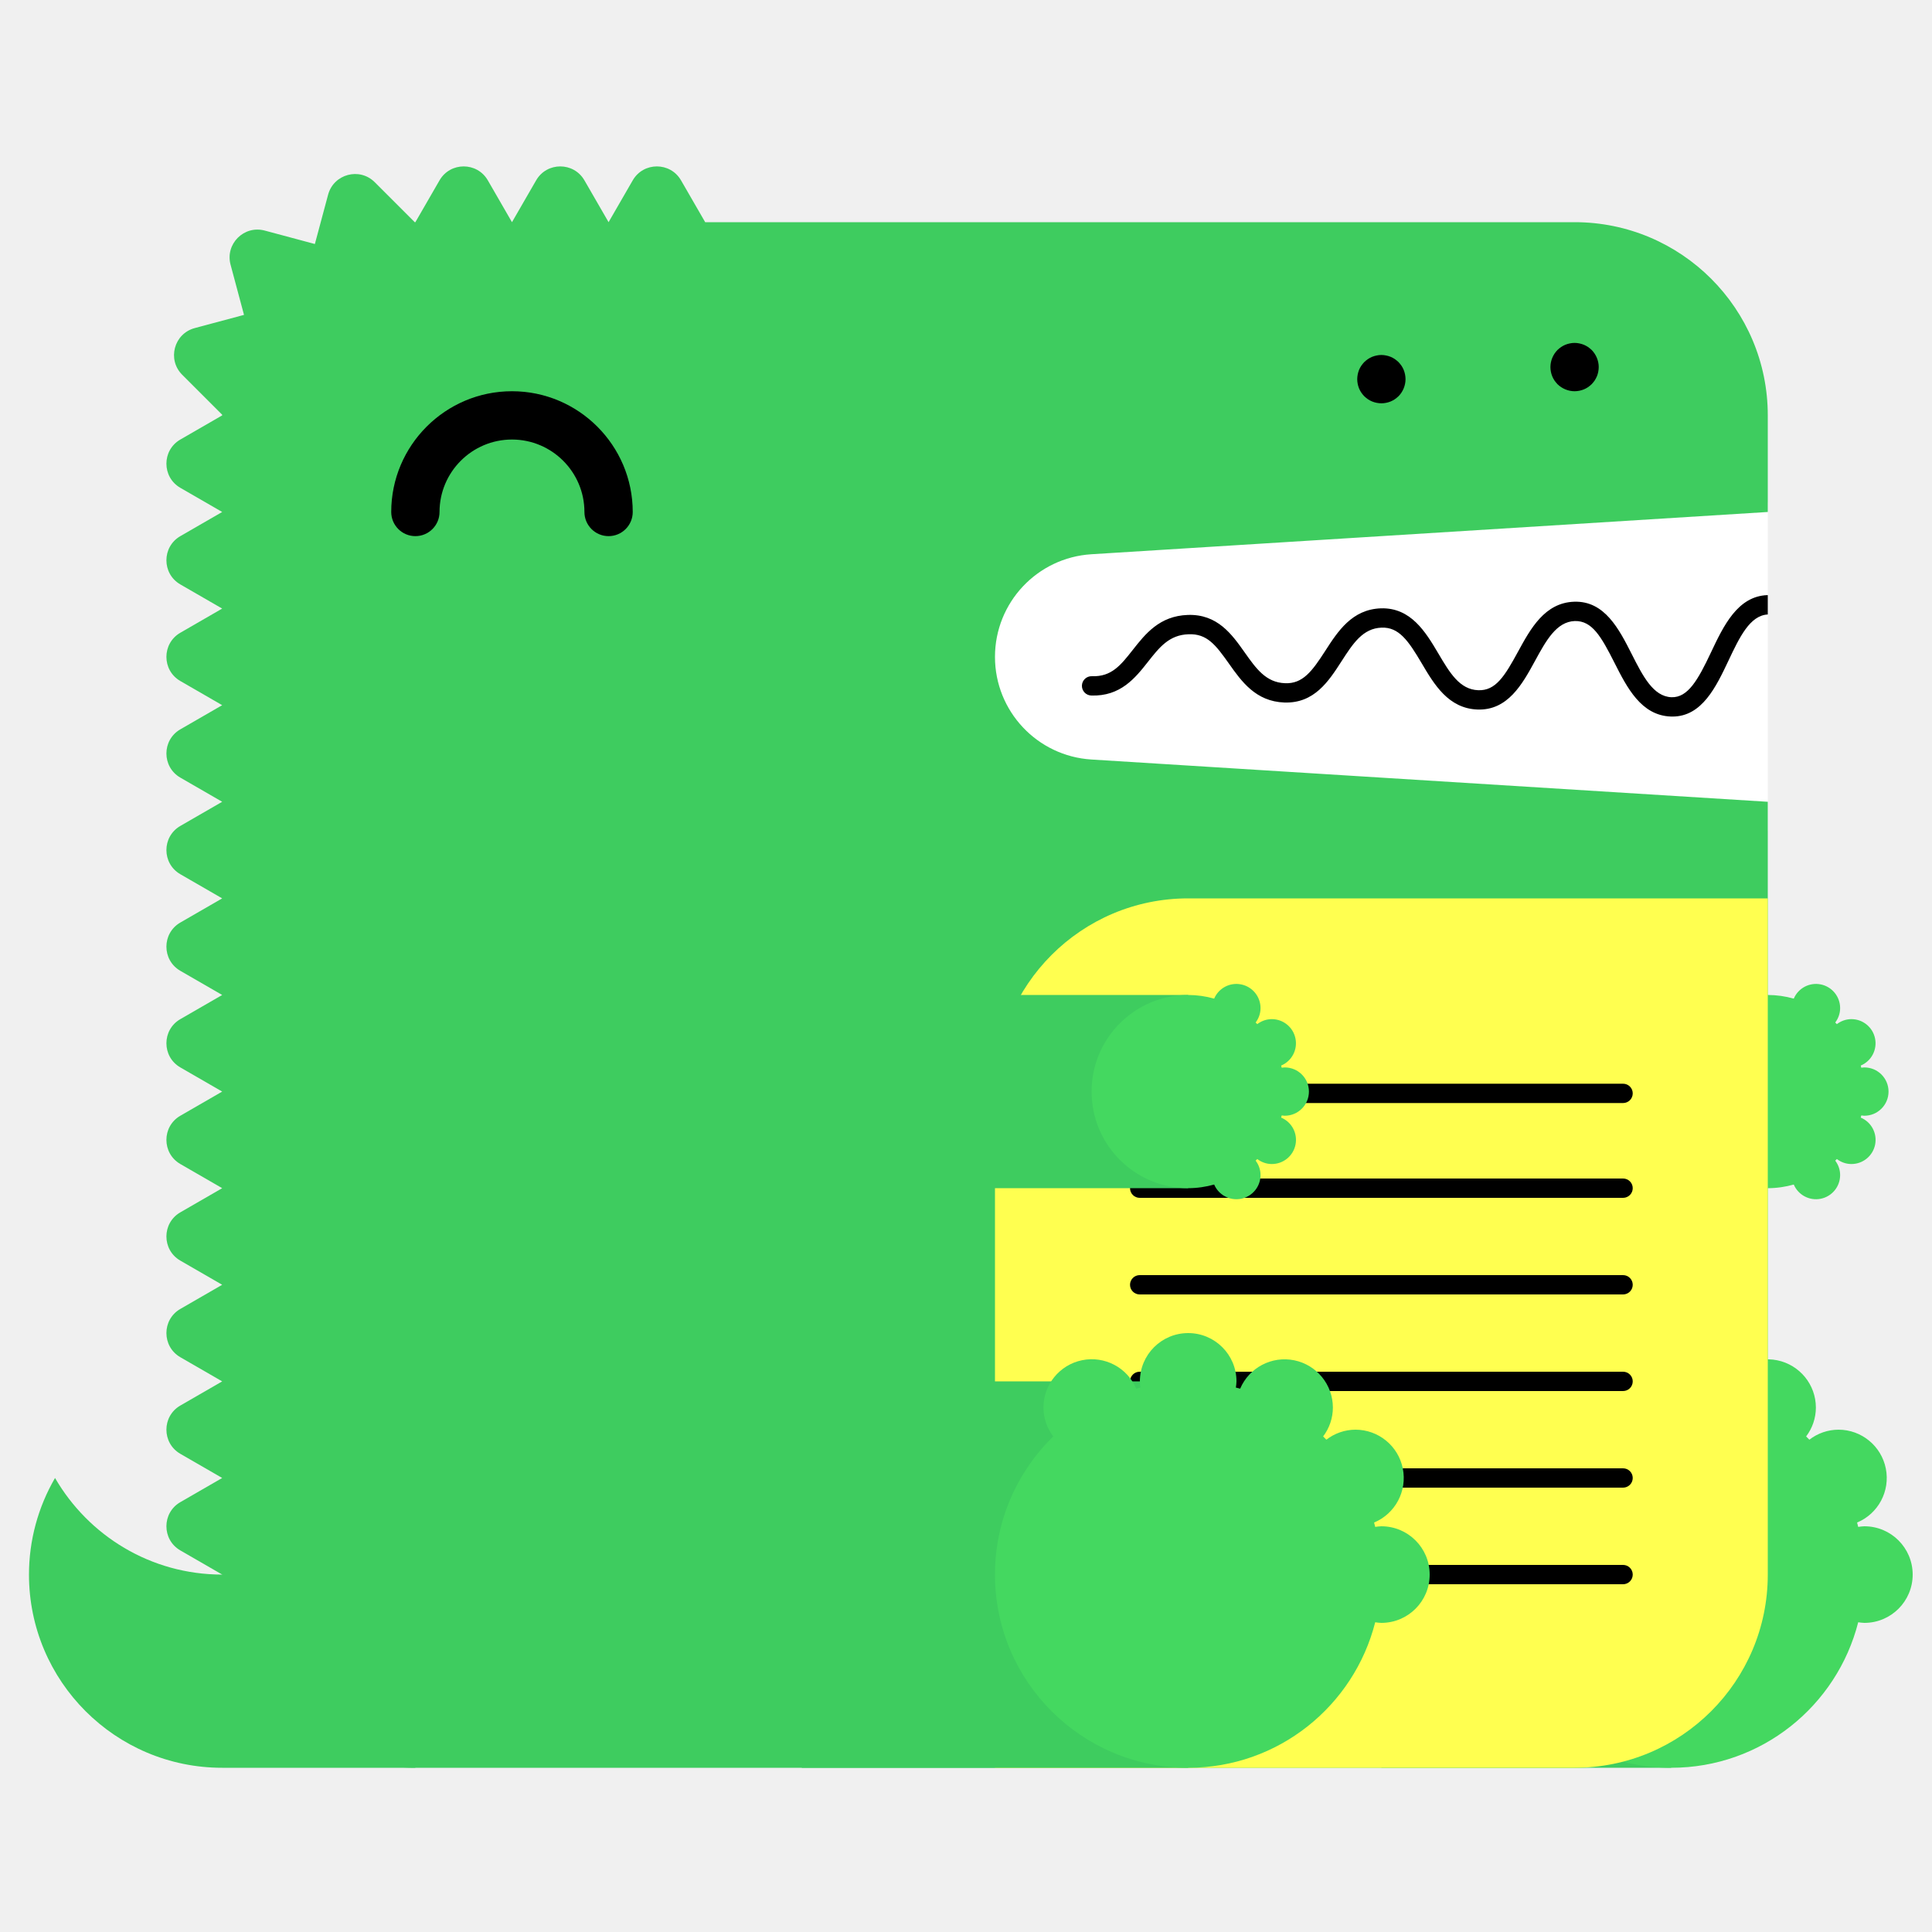
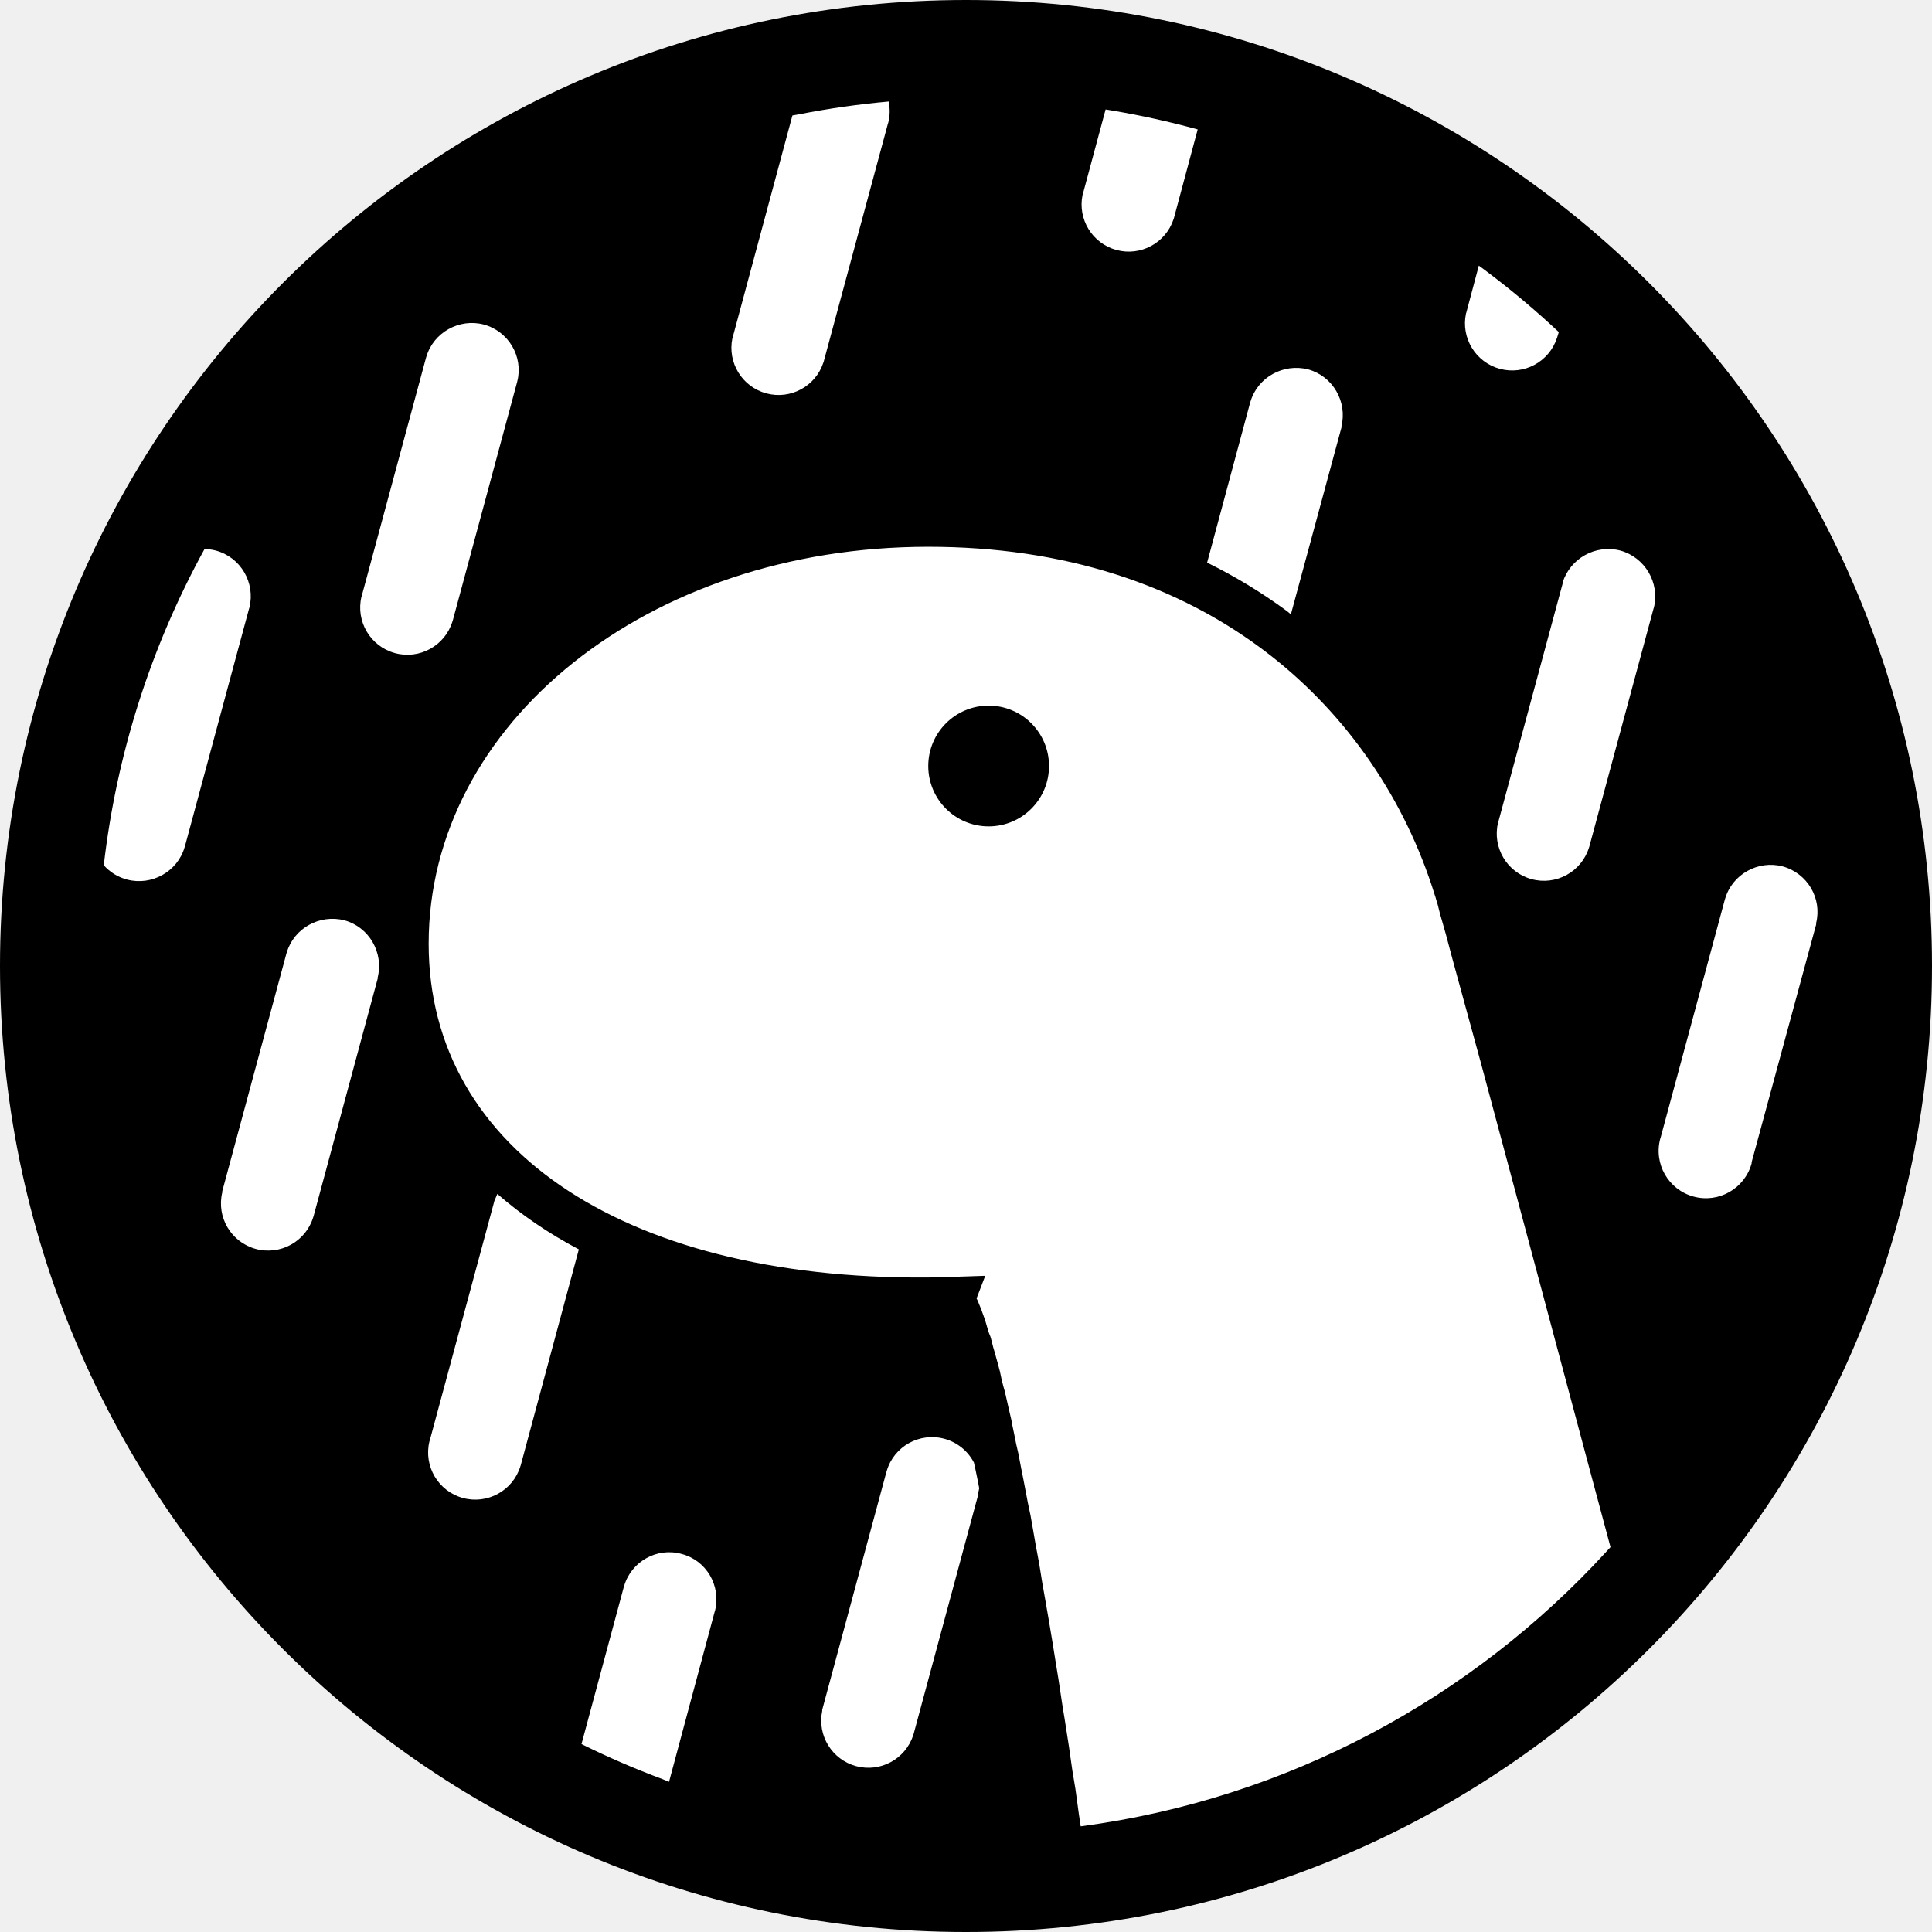
- <svg xmlns="http://www.w3.org/2000/svg" width="200" height="200" viewBox="0 0 200 200">
-   <g fill="none" fill-rule="evenodd">
-     <path fill="#FFF" d="M99 52h84v34H99z" />
-     <path d="M23 163c-7.398 0-13.843-4.027-17.303-10A19.886 19.886 0 0 0 3 163c0 11.046 8.954 20 20 20h20v-20H23z" fill="#3ECC5F" />
-     <path d="M112.98 57.376L183 53V43c0-11.046-8.954-20-20-20H73l-2.5-4.33c-1.112-1.925-3.889-1.925-5 0L63 23l-2.5-4.33c-1.111-1.925-3.889-1.925-5 0L53 23l-2.5-4.33c-1.111-1.925-3.889-1.925-5 0L43 23c-.022 0-.042.003-.065.003l-4.142-4.141c-1.57-1.571-4.252-.853-4.828 1.294l-1.369 5.104-5.192-1.392c-2.148-.575-4.111 1.389-3.535 3.536l1.39 5.193-5.102 1.367c-2.148.576-2.867 3.259-1.296 4.83l4.142 4.142c0 .021-.003.042-.003.064l-4.33 2.5c-1.925 1.111-1.925 3.889 0 5L23 53l-4.33 2.5c-1.925 1.111-1.925 3.889 0 5L23 63l-4.33 2.5c-1.925 1.111-1.925 3.889 0 5L23 73l-4.33 2.5c-1.925 1.111-1.925 3.889 0 5L23 83l-4.33 2.5c-1.925 1.111-1.925 3.889 0 5L23 93l-4.33 2.5c-1.925 1.111-1.925 3.889 0 5L23 103l-4.33 2.5c-1.925 1.111-1.925 3.889 0 5L23 113l-4.33 2.5c-1.925 1.111-1.925 3.889 0 5L23 123l-4.33 2.5c-1.925 1.111-1.925 3.889 0 5L23 133l-4.33 2.5c-1.925 1.111-1.925 3.889 0 5L23 143l-4.33 2.5c-1.925 1.111-1.925 3.889 0 5L23 153l-4.33 2.5c-1.925 1.111-1.925 3.889 0 5L23 163c0 11.046 8.954 20 20 20h120c11.046 0 20-8.954 20-20V83l-70.02-4.376A10.645 10.645 0 0 1 103 68c0-5.621 4.37-10.273 9.98-10.624" fill="#3ECC5F" />
-     <path fill="#3ECC5F" d="M143 183h30v-40h-30z" />
-     <path d="M193 158c-.219 0-.428.037-.639.064-.038-.15-.074-.301-.116-.451A5 5 0 0 0 190.32 148a4.96 4.96 0 0 0-3.016 1.036 26.531 26.531 0 0 0-.335-.336 4.955 4.955 0 0 0 1.011-2.987 5 5 0 0 0-9.599-1.959c-.148-.042-.297-.077-.445-.115.027-.211.064-.42.064-.639a5 5 0 0 0-5-5 5 5 0 0 0-5 5c0 .219.037.428.064.639-.148.038-.297.073-.445.115a4.998 4.998 0 0 0-9.599 1.959c0 1.125.384 2.151 1.011 2.987-3.717 3.632-6.031 8.693-6.031 14.3 0 11.046 8.954 20 20 20 9.339 0 17.16-6.41 19.361-15.064.211.027.42.064.639.064a5 5 0 0 0 5-5 5 5 0 0 0-5-5" fill="#44D860" />
-     <path fill="#3ECC5F" d="M153 123h30v-20h-30z" />
-     <path d="M193 115.5a2.5 2.5 0 1 0 0-5c-.109 0-.214.019-.319.032-.02-.075-.037-.15-.058-.225a2.501 2.501 0 0 0-.963-4.807c-.569 0-1.088.197-1.508.518a6.653 6.653 0 0 0-.168-.168c.314-.417.506-.931.506-1.494a2.5 2.5 0 0 0-4.8-.979A9.987 9.987 0 0 0 183 103c-5.522 0-10 4.478-10 10s4.478 10 10 10c.934 0 1.833-.138 2.69-.377a2.5 2.5 0 0 0 4.8-.979c0-.563-.192-1.077-.506-1.494.057-.055.113-.111.168-.168.42.321.939.518 1.508.518a2.5 2.5 0 0 0 .963-4.807c.021-.074.038-.15.058-.225.105.013.21.032.319.032" fill="#44D860" />
-     <path d="M63 55.5a2.5 2.5 0 0 1-2.5-2.5c0-4.136-3.364-7.5-7.5-7.5s-7.5 3.364-7.5 7.5a2.5 2.5 0 1 1-5 0c0-6.893 5.607-12.5 12.5-12.5S65.5 46.107 65.5 53a2.5 2.5 0 0 1-2.5 2.5" fill="#000" />
-     <path d="M103 183h60c11.046 0 20-8.954 20-20V93h-60c-11.046 0-20 8.954-20 20v70z" fill="#FFFF50" />
-     <path d="M168.02 124h-50.04a1 1 0 1 1 0-2h50.04a1 1 0 1 1 0 2m0 20h-50.04a1 1 0 1 1 0-2h50.04a1 1 0 1 1 0 2m0 20h-50.04a1 1 0 1 1 0-2h50.04a1 1 0 1 1 0 2m0-49.814h-50.04a1 1 0 1 1 0-2h50.04a1 1 0 1 1 0 2m0 19.814h-50.04a1 1 0 1 1 0-2h50.04a1 1 0 1 1 0 2m0 20h-50.04a1 1 0 1 1 0-2h50.04a1 1 0 1 1 0 2M183 61.611c-.012 0-.022-.006-.034-.005-3.09.105-4.552 3.196-5.842 5.923-1.346 2.85-2.387 4.703-4.093 4.647-1.889-.068-2.969-2.202-4.113-4.46-1.314-2.594-2.814-5.536-5.963-5.426-3.046.104-4.513 2.794-5.807 5.167-1.377 2.528-2.314 4.065-4.121 3.994-1.927-.07-2.951-1.805-4.136-3.813-1.321-2.236-2.848-4.75-5.936-4.664-2.994.103-4.465 2.385-5.763 4.4-1.373 2.13-2.335 3.428-4.165 3.351-1.973-.07-2.992-1.51-4.171-3.177-1.324-1.873-2.816-3.993-5.895-3.89-2.928.1-4.399 1.97-5.696 3.618-1.232 1.564-2.194 2.802-4.229 2.724a1 1 0 0 0-.072 2c3.017.101 4.545-1.8 5.872-3.487 1.177-1.496 2.193-2.787 4.193-2.855 1.926-.082 2.829 1.115 4.195 3.045 1.297 1.834 2.769 3.914 5.731 4.021 3.103.104 4.596-2.215 5.918-4.267 1.182-1.834 2.202-3.417 4.15-3.484 1.793-.067 2.769 1.35 4.145 3.681 1.297 2.197 2.766 4.686 5.787 4.796 3.125.108 4.634-2.62 5.949-5.035 1.139-2.088 2.214-4.06 4.119-4.126 1.793-.042 2.728 1.595 4.111 4.33 1.292 2.553 2.757 5.445 5.825 5.556l.169.003c3.064 0 4.518-3.075 5.805-5.794 1.139-2.41 2.217-4.68 4.067-4.773v-2z" fill="#000" />
-     <path fill="#3ECC5F" d="M83 183h40v-40H83z" />
-     <path d="M143 158c-.219 0-.428.037-.639.064-.038-.15-.074-.301-.116-.451A5 5 0 0 0 140.32 148a4.96 4.96 0 0 0-3.016 1.036 26.531 26.531 0 0 0-.335-.336 4.955 4.955 0 0 0 1.011-2.987 5 5 0 0 0-9.599-1.959c-.148-.042-.297-.077-.445-.115.027-.211.064-.42.064-.639a5 5 0 0 0-5-5 5 5 0 0 0-5 5c0 .219.037.428.064.639-.148.038-.297.073-.445.115a4.998 4.998 0 0 0-9.599 1.959c0 1.125.384 2.151 1.011 2.987-3.717 3.632-6.031 8.693-6.031 14.3 0 11.046 8.954 20 20 20 9.339 0 17.16-6.41 19.361-15.064.211.027.42.064.639.064a5 5 0 0 0 5-5 5 5 0 0 0-5-5" fill="#44D860" />
-     <path fill="#3ECC5F" d="M83 123h40v-20H83z" />
-     <path d="M133 115.5a2.5 2.5 0 1 0 0-5c-.109 0-.214.019-.319.032-.02-.075-.037-.15-.058-.225a2.501 2.501 0 0 0-.963-4.807c-.569 0-1.088.197-1.508.518a6.653 6.653 0 0 0-.168-.168c.314-.417.506-.931.506-1.494a2.5 2.5 0 0 0-4.8-.979A9.987 9.987 0 0 0 123 103c-5.522 0-10 4.478-10 10s4.478 10 10 10c.934 0 1.833-.138 2.69-.377a2.5 2.5 0 0 0 4.8-.979c0-.563-.192-1.077-.506-1.494.057-.055.113-.111.168-.168.42.321.939.518 1.508.518a2.5 2.5 0 0 0 .963-4.807c.021-.074.038-.15.058-.225.105.013.21.032.319.032" fill="#44D860" />
-     <path d="M143 41.75c-.16 0-.33-.02-.49-.05a2.52 2.52 0 0 1-.47-.14c-.15-.06-.29-.14-.431-.23-.13-.09-.259-.2-.38-.31-.109-.12-.219-.24-.309-.38s-.17-.28-.231-.43a2.619 2.619 0 0 1-.189-.96c0-.16.02-.33.05-.49.03-.16.08-.31.139-.47.061-.15.141-.29.231-.43.09-.13.2-.26.309-.38.121-.11.25-.22.38-.31.141-.09.281-.17.431-.23.149-.06.31-.11.47-.14.32-.07.65-.07.98 0 .159.03.32.08.47.14.149.06.29.14.43.23.13.09.259.2.38.31.11.12.22.25.31.38.09.14.17.28.23.43.06.16.11.31.14.47.029.16.05.33.05.49 0 .66-.271 1.31-.73 1.77-.121.11-.25.22-.38.31-.14.09-.281.17-.43.23a2.565 2.565 0 0 1-.96.19m20-1.25c-.66 0-1.3-.27-1.771-.73a3.802 3.802 0 0 1-.309-.38c-.09-.14-.17-.28-.231-.43a2.619 2.619 0 0 1-.189-.96c0-.66.27-1.3.729-1.77.121-.11.25-.22.38-.31.141-.09.281-.17.431-.23.149-.06.31-.11.47-.14.32-.07.66-.07.98 0 .159.03.32.08.47.14.149.06.29.14.43.23.13.09.259.2.38.31.459.47.73 1.11.73 1.77 0 .16-.021.33-.05.49-.03.16-.08.32-.14.47-.07.15-.14.29-.23.43-.09.13-.2.26-.31.38-.121.11-.25.22-.38.31-.14.09-.281.17-.43.23a2.565 2.565 0 0 1-.96.19" fill="#000" />
-   </g>
+ <svg xmlns="http://www.w3.org/2000/svg" width="512" height="512" viewBox="0 0 5120 5120">
+   <path d="M2560 0a2560 2560 0 1 1 0 5120 2560 2560 0 0 1 0-5120z" />
+   <path fill="#fff" d="M2460 1449c-744 0-1324 469-1324 1052 0 550 533 901 1359 884l25-1 91-3-23 60 3 6a668 668 0 0 1 18 47l2 6 3 10 4 14 3 9 4 10 3 11 4 16 5 17 3 11 5 18 5 19 4 19 5 20 4 14 5 22 5 22 7 30 3 16 5 24 5 25 6 26 7 37 6 30 8 42 4 21 7 33 6 34 8 46 9 48 8 50 9 51 9 52 9 54 9 56 7 43 11 73 5 30 12 77 9 63 8 48 9 66 5 33c549-73 1037-339 1393-728l11-12-51-190-135-505-84-314-74-276-46-168-29-106-17-64-16-56-6-24-4-13-2-7-2-6c-78-251-229-473-435-634-242-189-549-288-907-288zm-654 2669c-65-18-133 20-152 85l-1 3-112 416a2287 2287 0 0 0 215 93l17 7 121-451 1-3c16-66-23-133-89-150zm697-305c-66-18-134 20-153 85l-1 3-170 630v3a125 125 0 0 0 241 65l1-3 170-630v-3l3-14 1-5-4-21-6-29-4-18a125 125 0 0 0-78-63zm-1185-649-8 19-1 4-170 630-1 3a125 125 0 0 0 241 66l1-3 154-572c-80-42-153-92-216-147zm-405-725c-66-17-134 21-153 85l-1 3-170 630v3a125 125 0 0 0 241 66l1-3 170-630v-3c16-66-23-133-88-151zm3811-143c-65-17-133 21-152 85l-1 3-170 630-1 3a125 125 0 0 0 242 66v-3l171-630v-4c16-65-23-132-89-150zM542 1455a2284 2284 0 0 0-267 838 124 124 0 0 0 62 38c65 17 133-21 152-85l1-3 170-630 1-3c16-66-23-133-89-151a127 127 0 0 0-30-4zm3752 4c-66-17-133 21-153 85v3l-170 630-1 3a125 125 0 0 0 241 66l1-3 170-630 1-3c16-66-24-133-89-151z" />
+   <path d="M2620 1870a160 160 0 1 1 0 320 160 160 0 0 1 0-320z" />
+   <path fill="#fff" d="M1282 860c-65-17-133 21-152 85l-1 3-170 630-1 3a125 125 0 0 0 241 66l1-3 170-630 1-4c16-65-23-132-89-150zm2185 119c-66-17-134 21-153 85l-1 3-114 424a1399 1399 0 0 1 211 128l11 9 134-495v-3c16-66-23-133-88-151zM2355 269a2299 2299 0 0 0-238 34l-17 3-158 587-1 3a125 125 0 0 0 241 65l1-3 170-630 1-3a124 124 0 0 0 1-56zm1564 435-33 124-1 3a125 125 0 0 0 241 65l1-3 4-13a2312 2312 0 0 0-197-165l-15-11zm-989-414-60 223-1 3a125 125 0 0 0 241 65l1-3 63-235a2286 2286 0 0 0-226-50l-18-3z" />
</svg>
